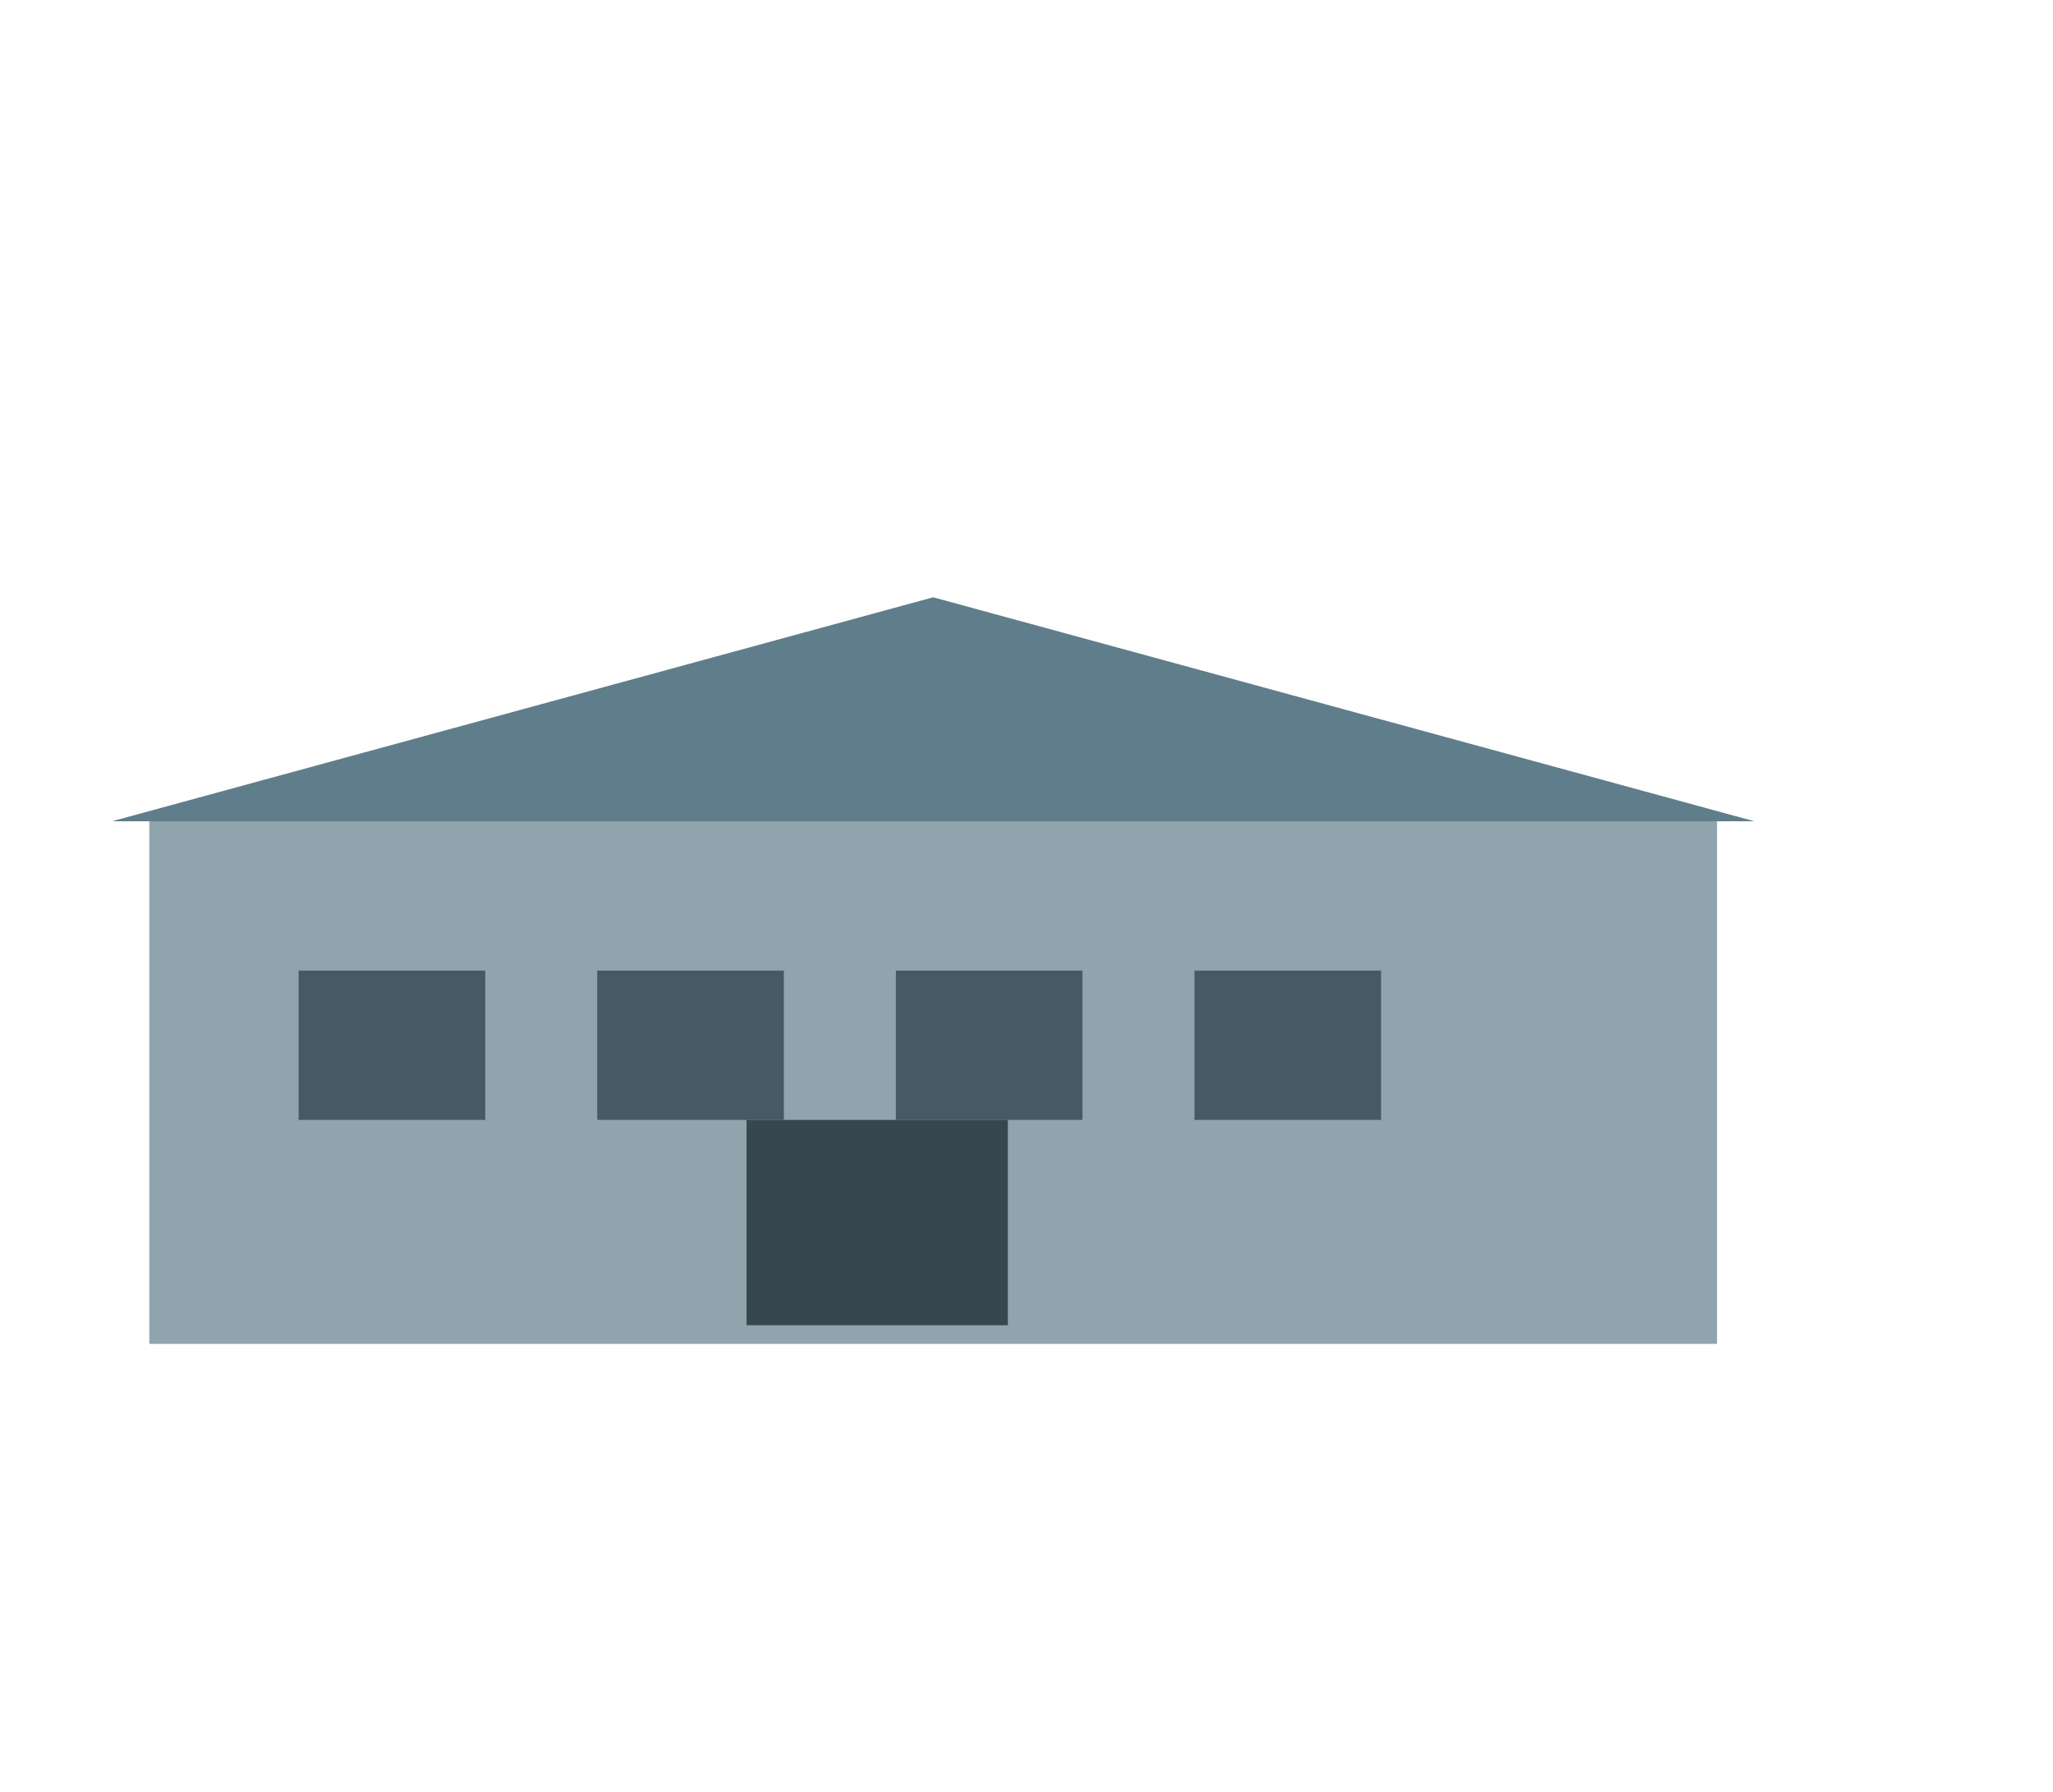
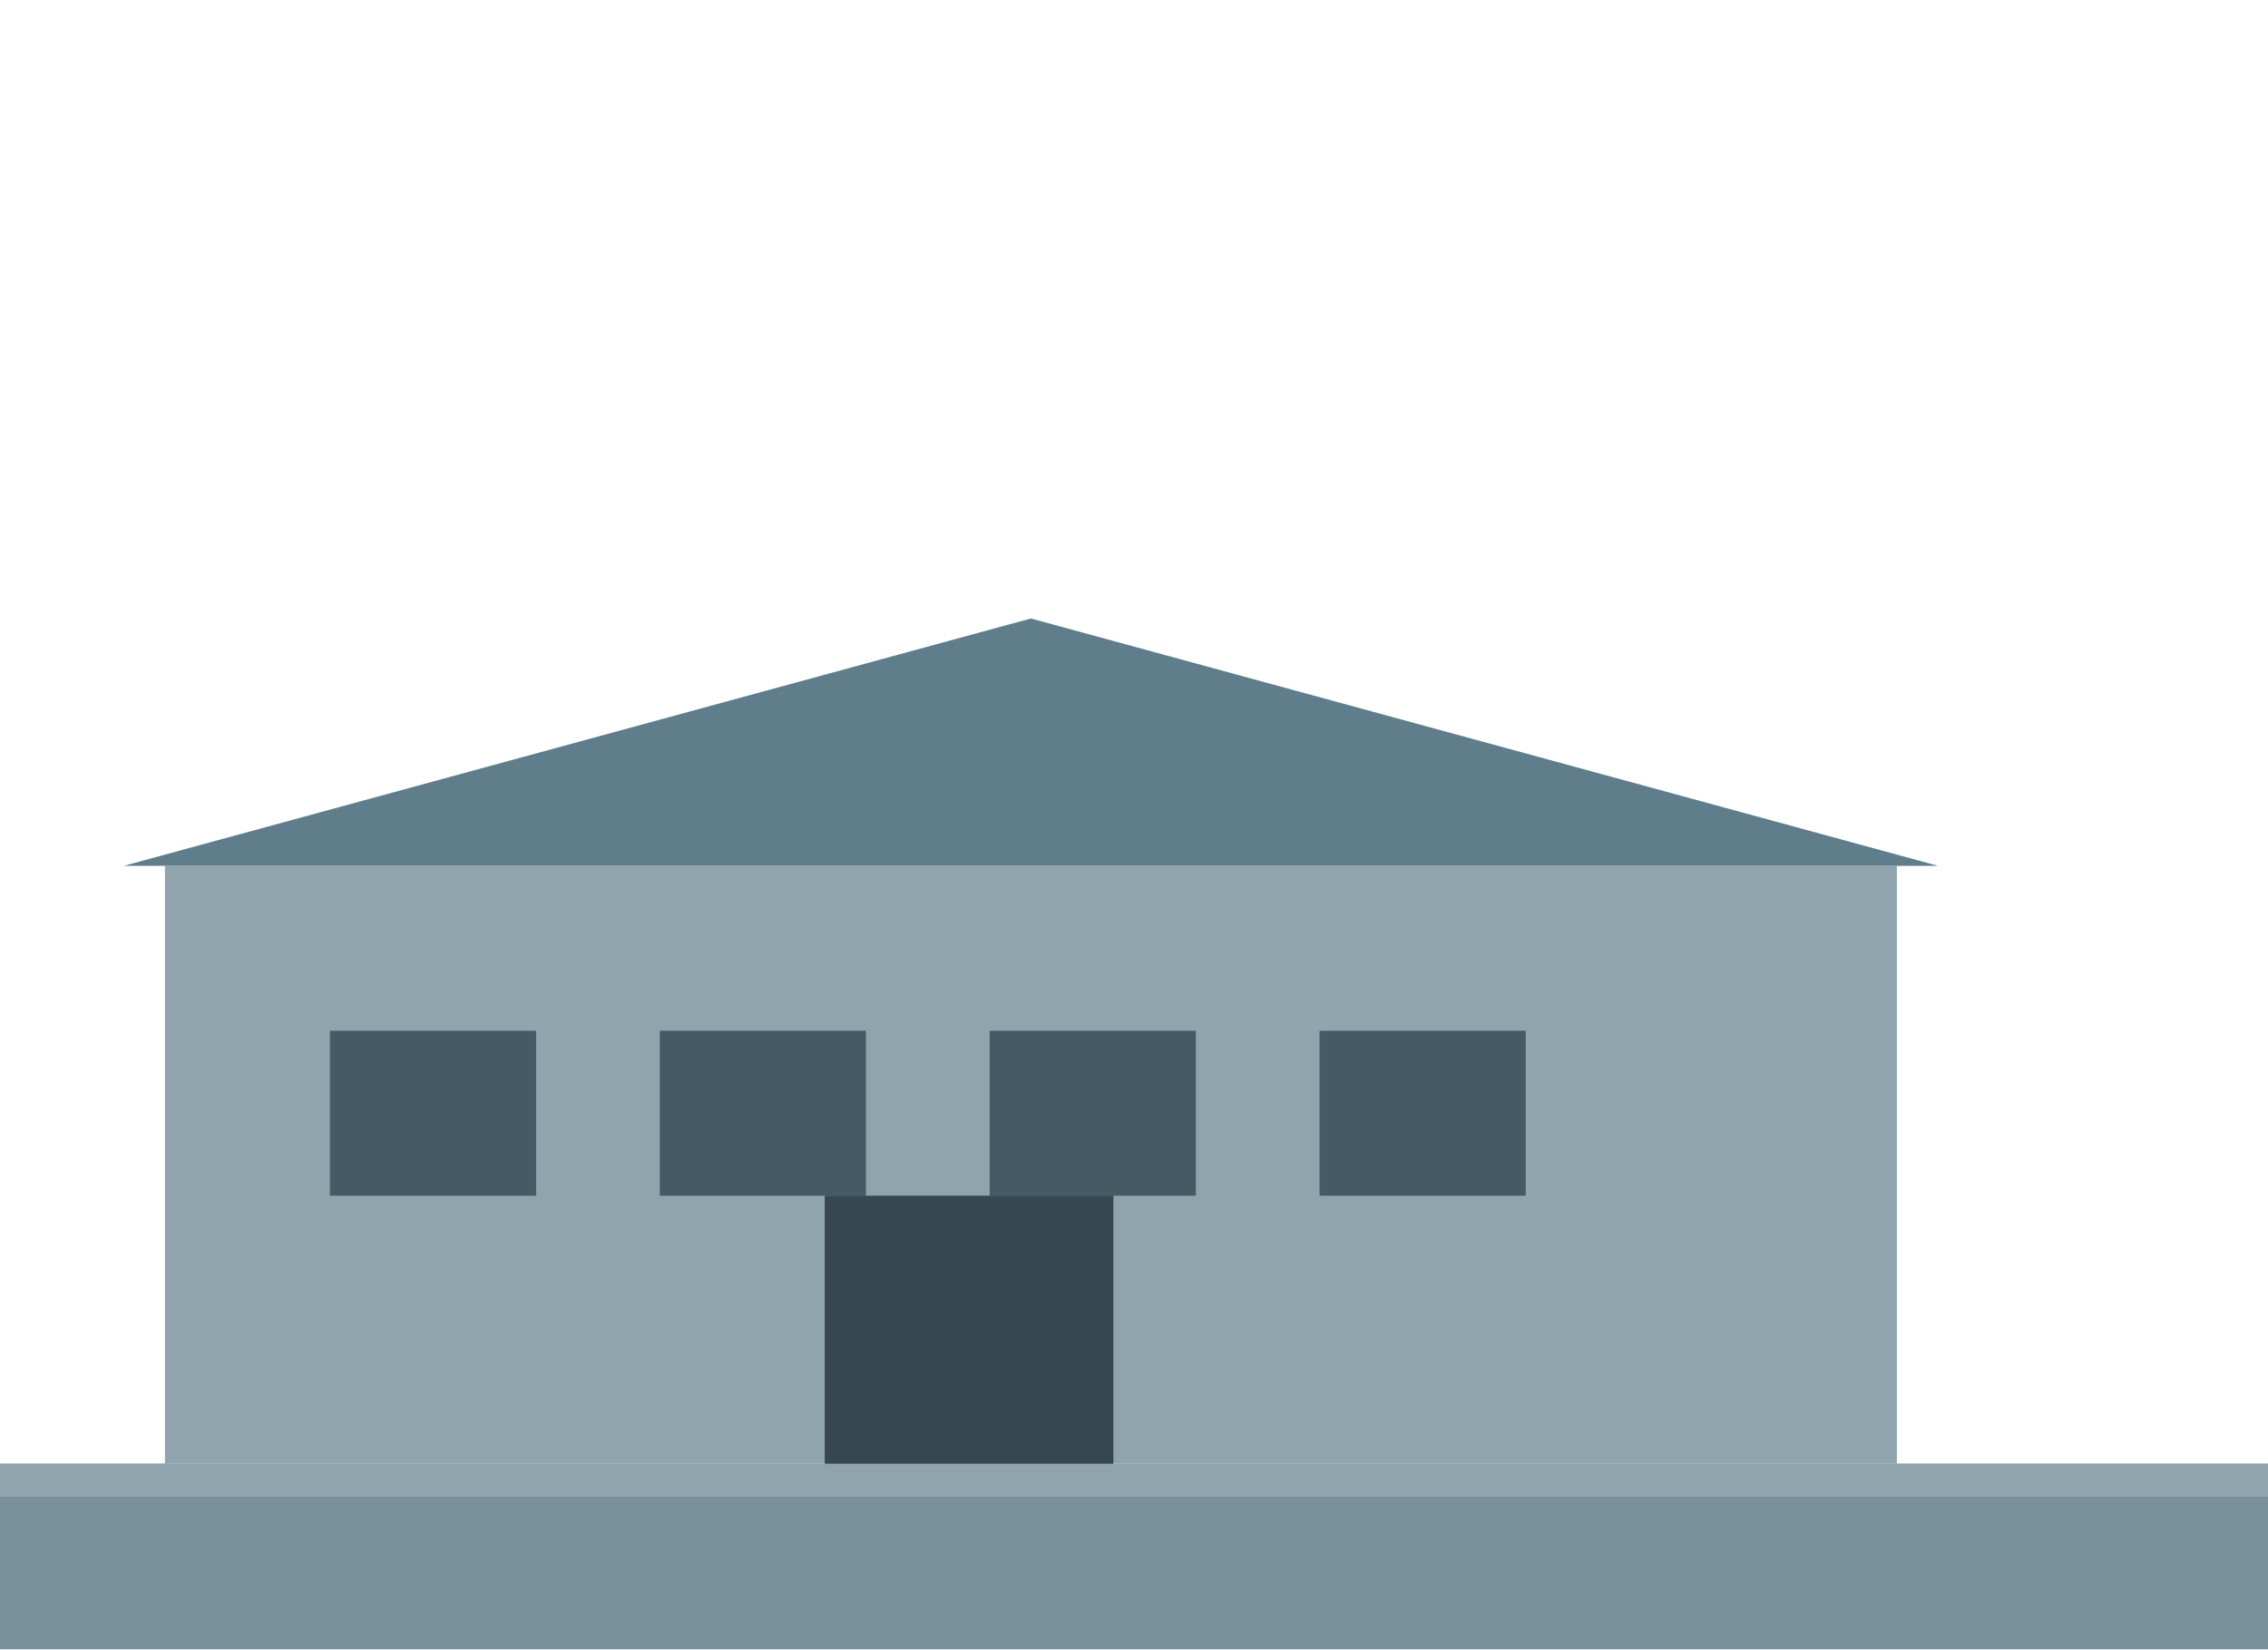
- <svg xmlns="http://www.w3.org/2000/svg" width="550" height="480" viewBox="0 0 550 480">
-   <rect x="40" y="220" width="420" height="140" fill="#90A4AE" />
-   <polygon points="30,220 250,160 470,220" fill="#607D8B" />
-   <rect x="80" y="260" width="50" height="40" fill="#455A64" />
-   <rect x="160" y="260" width="50" height="40" fill="#455A64" />
-   <rect x="240" y="260" width="50" height="40" fill="#455A64" />
-   <rect x="320" y="260" width="50" height="40" fill="#455A64" />
-   <rect x="200" y="300" width="70" height="55" fill="#37474F" />
+ <svg xmlns="http://www.w3.org/2000/svg" width="550" height="400" viewBox="0 0 550 400">
+   <rect x="0" y="355" width="550" height="45" fill="#78909C" />
+   <rect x="0" y="355" width="550" height="8" fill="#90A4AE" />
+   <rect x="40" y="210" width="420" height="145" fill="#90A4AE" />
+   <polygon points="30,210 250,150 470,210" fill="#607D8B" />
+   <rect x="80" y="250" width="50" height="40" fill="#455A64" />
+   <rect x="160" y="250" width="50" height="40" fill="#455A64" />
+   <rect x="240" y="250" width="50" height="40" fill="#455A64" />
+   <rect x="320" y="250" width="50" height="40" fill="#455A64" />
+   <rect x="200" y="290" width="70" height="65" fill="#37474F" />
</svg>
